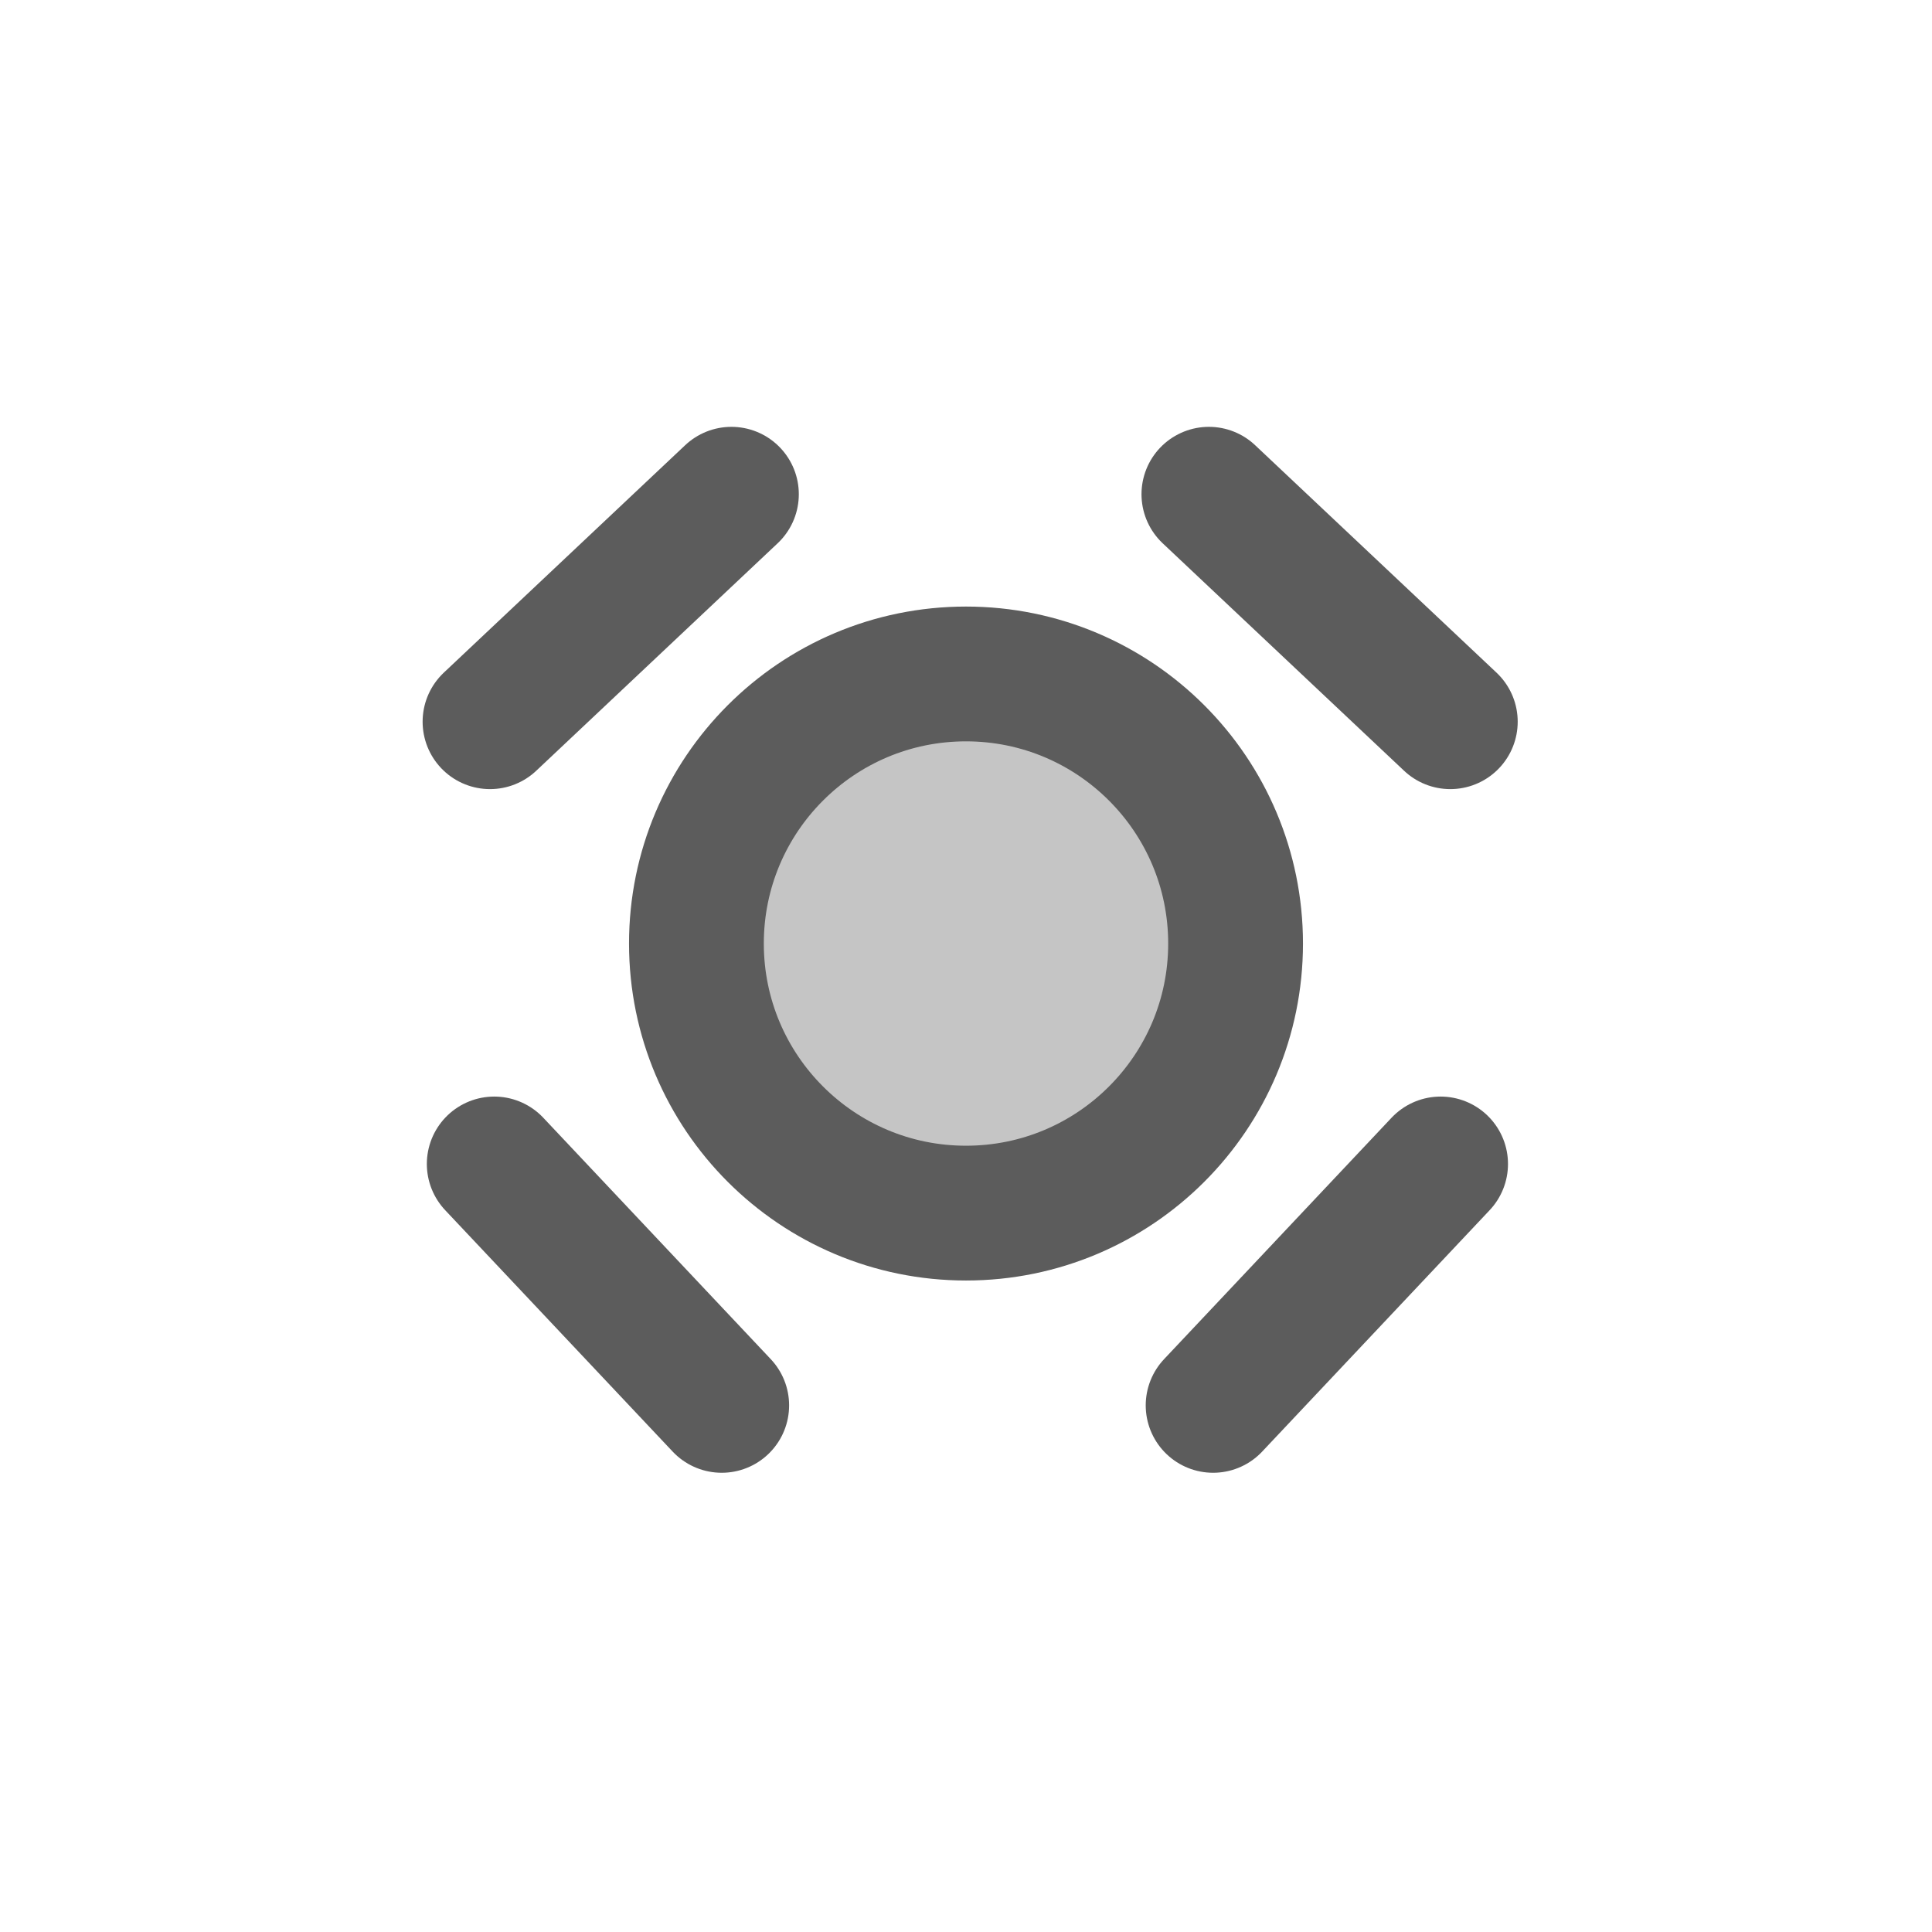
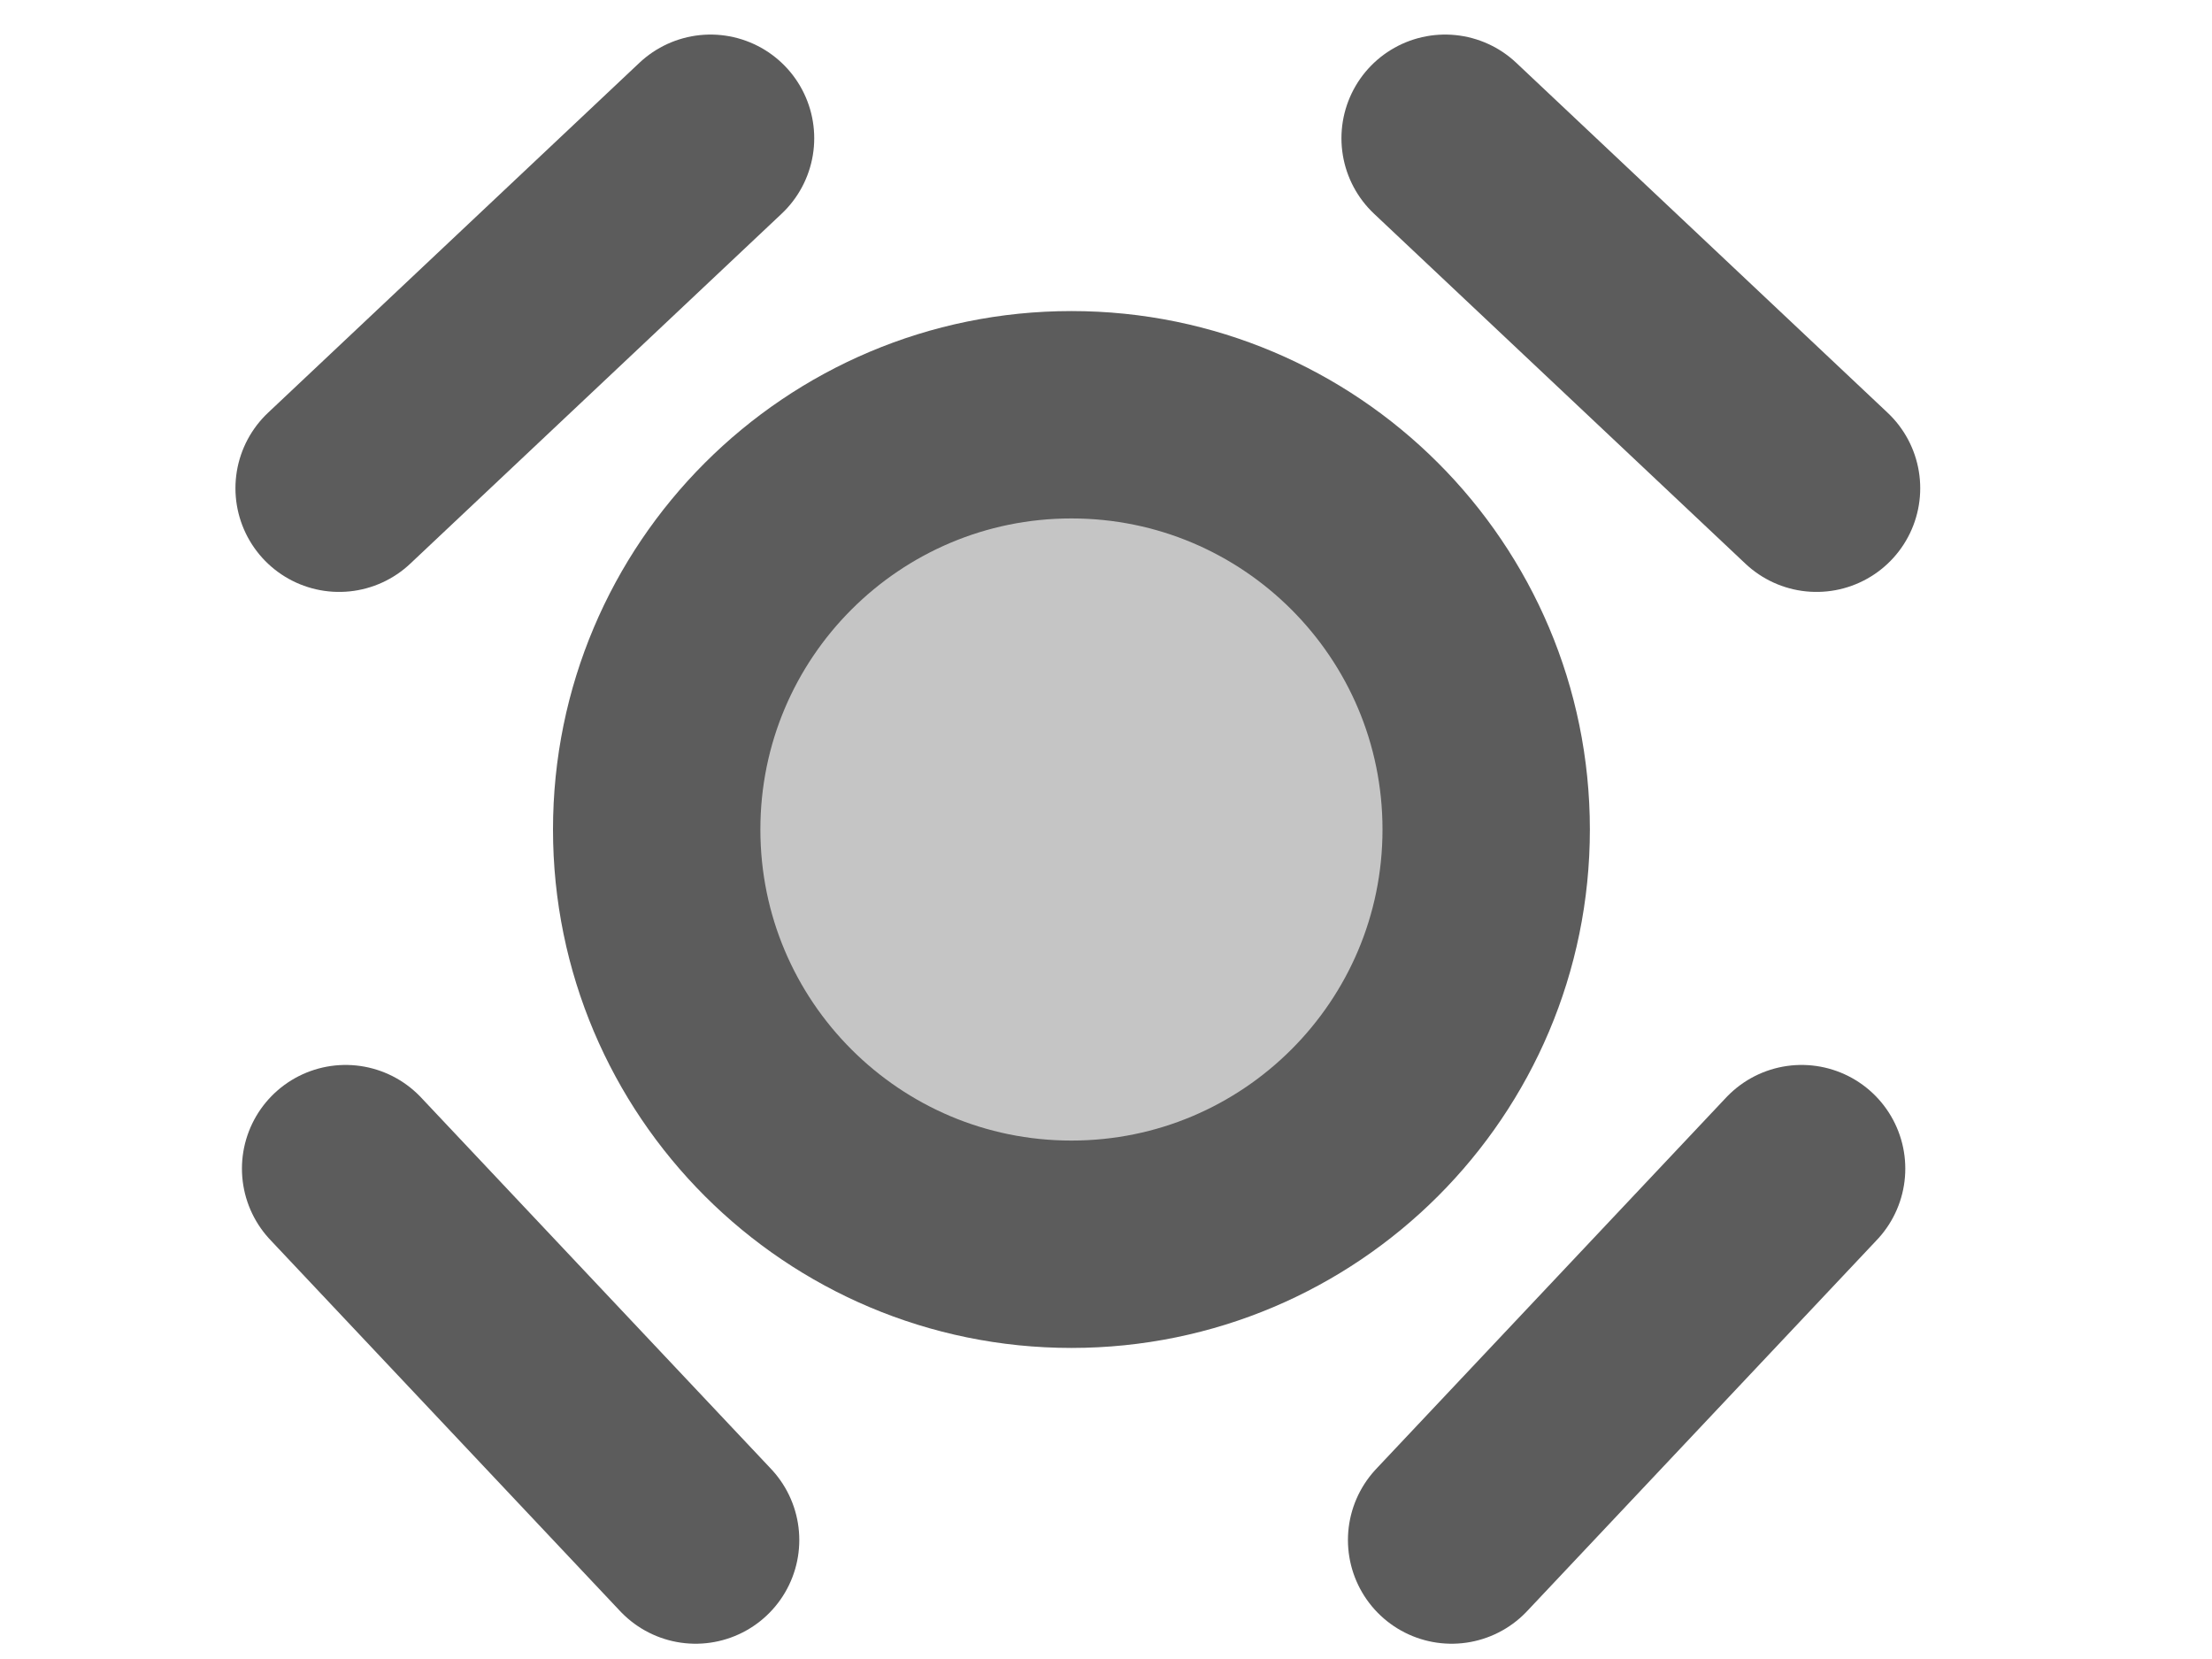
- <svg xmlns="http://www.w3.org/2000/svg" width="43" height="43" viewBox="0 0 43 43" fill="none">
-   <path d="M16.279 11L10.906 16.063" stroke="#5C5C5C" stroke-width="3" stroke-linecap="round" />
-   <path d="M11 25.906L16.063 31.279" stroke="#5C5C5C" stroke-width="3" stroke-linecap="round" />
-   <path d="M32.063 25.906L27 31.279" stroke="#5C5C5C" stroke-width="3" stroke-linecap="round" />
-   <path d="M32.279 16.063L26.906 11" stroke="#5C5C5C" stroke-width="3" stroke-linecap="round" />
-   <path fill-rule="evenodd" clip-rule="evenodd" d="M21.5 27C24.814 27 27.5 24.314 27.5 21C27.5 17.686 24.814 15 21.5 15C18.186 15 15.5 17.686 15.5 21C15.5 24.314 18.186 27 21.5 27Z" fill="#C5C5C5" stroke="#5C5C5C" stroke-width="3" stroke-linecap="round" stroke-linejoin="round" />
+ <svg xmlns="http://www.w3.org/2000/svg" width="32" height="24" viewBox="0 0 32 24" fill="none">
+   <path d="M10.279 2L4.906 7.063" stroke="#5C5C5C" stroke-width="3" stroke-linecap="round" />
+   <path d="M5 16.906L10.063 22.279" stroke="#5C5C5C" stroke-width="3" stroke-linecap="round" />
+   <path d="M26.063 16.906L21 22.279" stroke="#5C5C5C" stroke-width="3" stroke-linecap="round" />
+   <path d="M26.279 7.063L20.906 2" stroke="#5C5C5C" stroke-width="3" stroke-linecap="round" />
+   <path fill-rule="evenodd" clip-rule="evenodd" d="M15.5 18C18.814 18 21.5 15.314 21.5 12C21.5 8.686 18.814 6 15.5 6C12.186 6 9.5 8.686 9.5 12C9.5 15.314 12.186 18 15.5 18Z" fill="#C5C5C5" stroke="#5C5C5C" stroke-width="3" stroke-linecap="round" stroke-linejoin="round" />
</svg>
